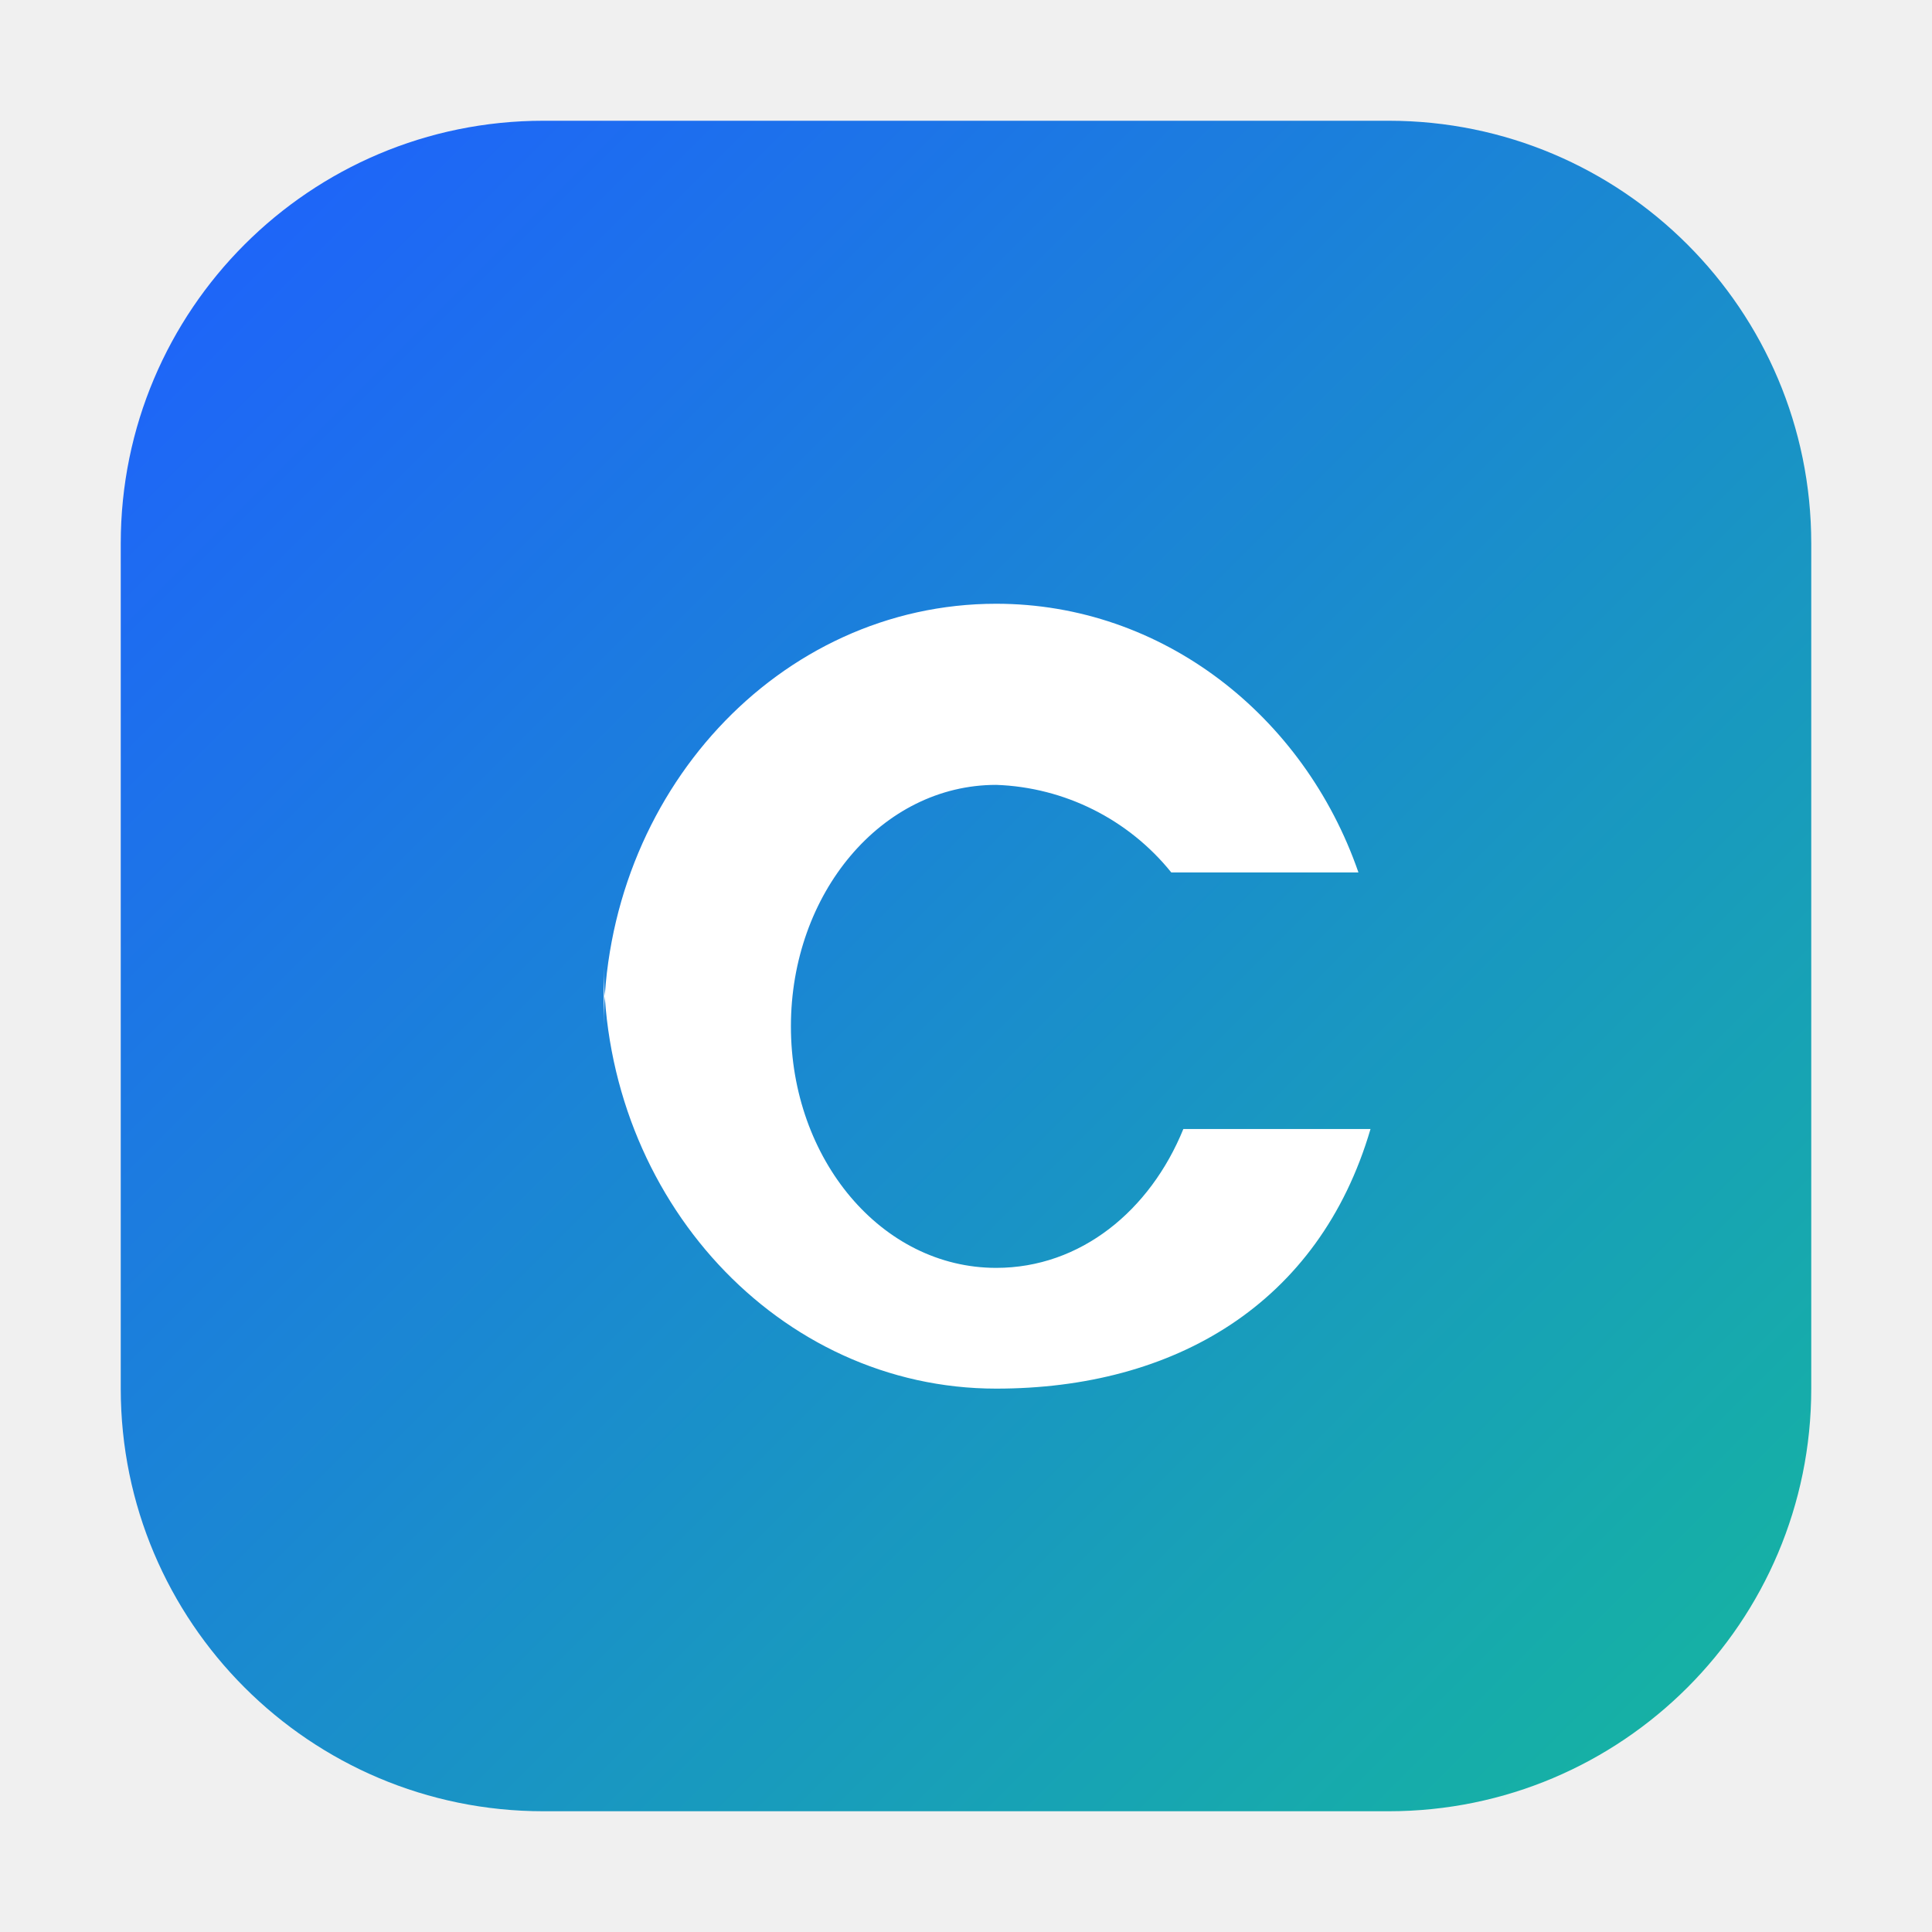
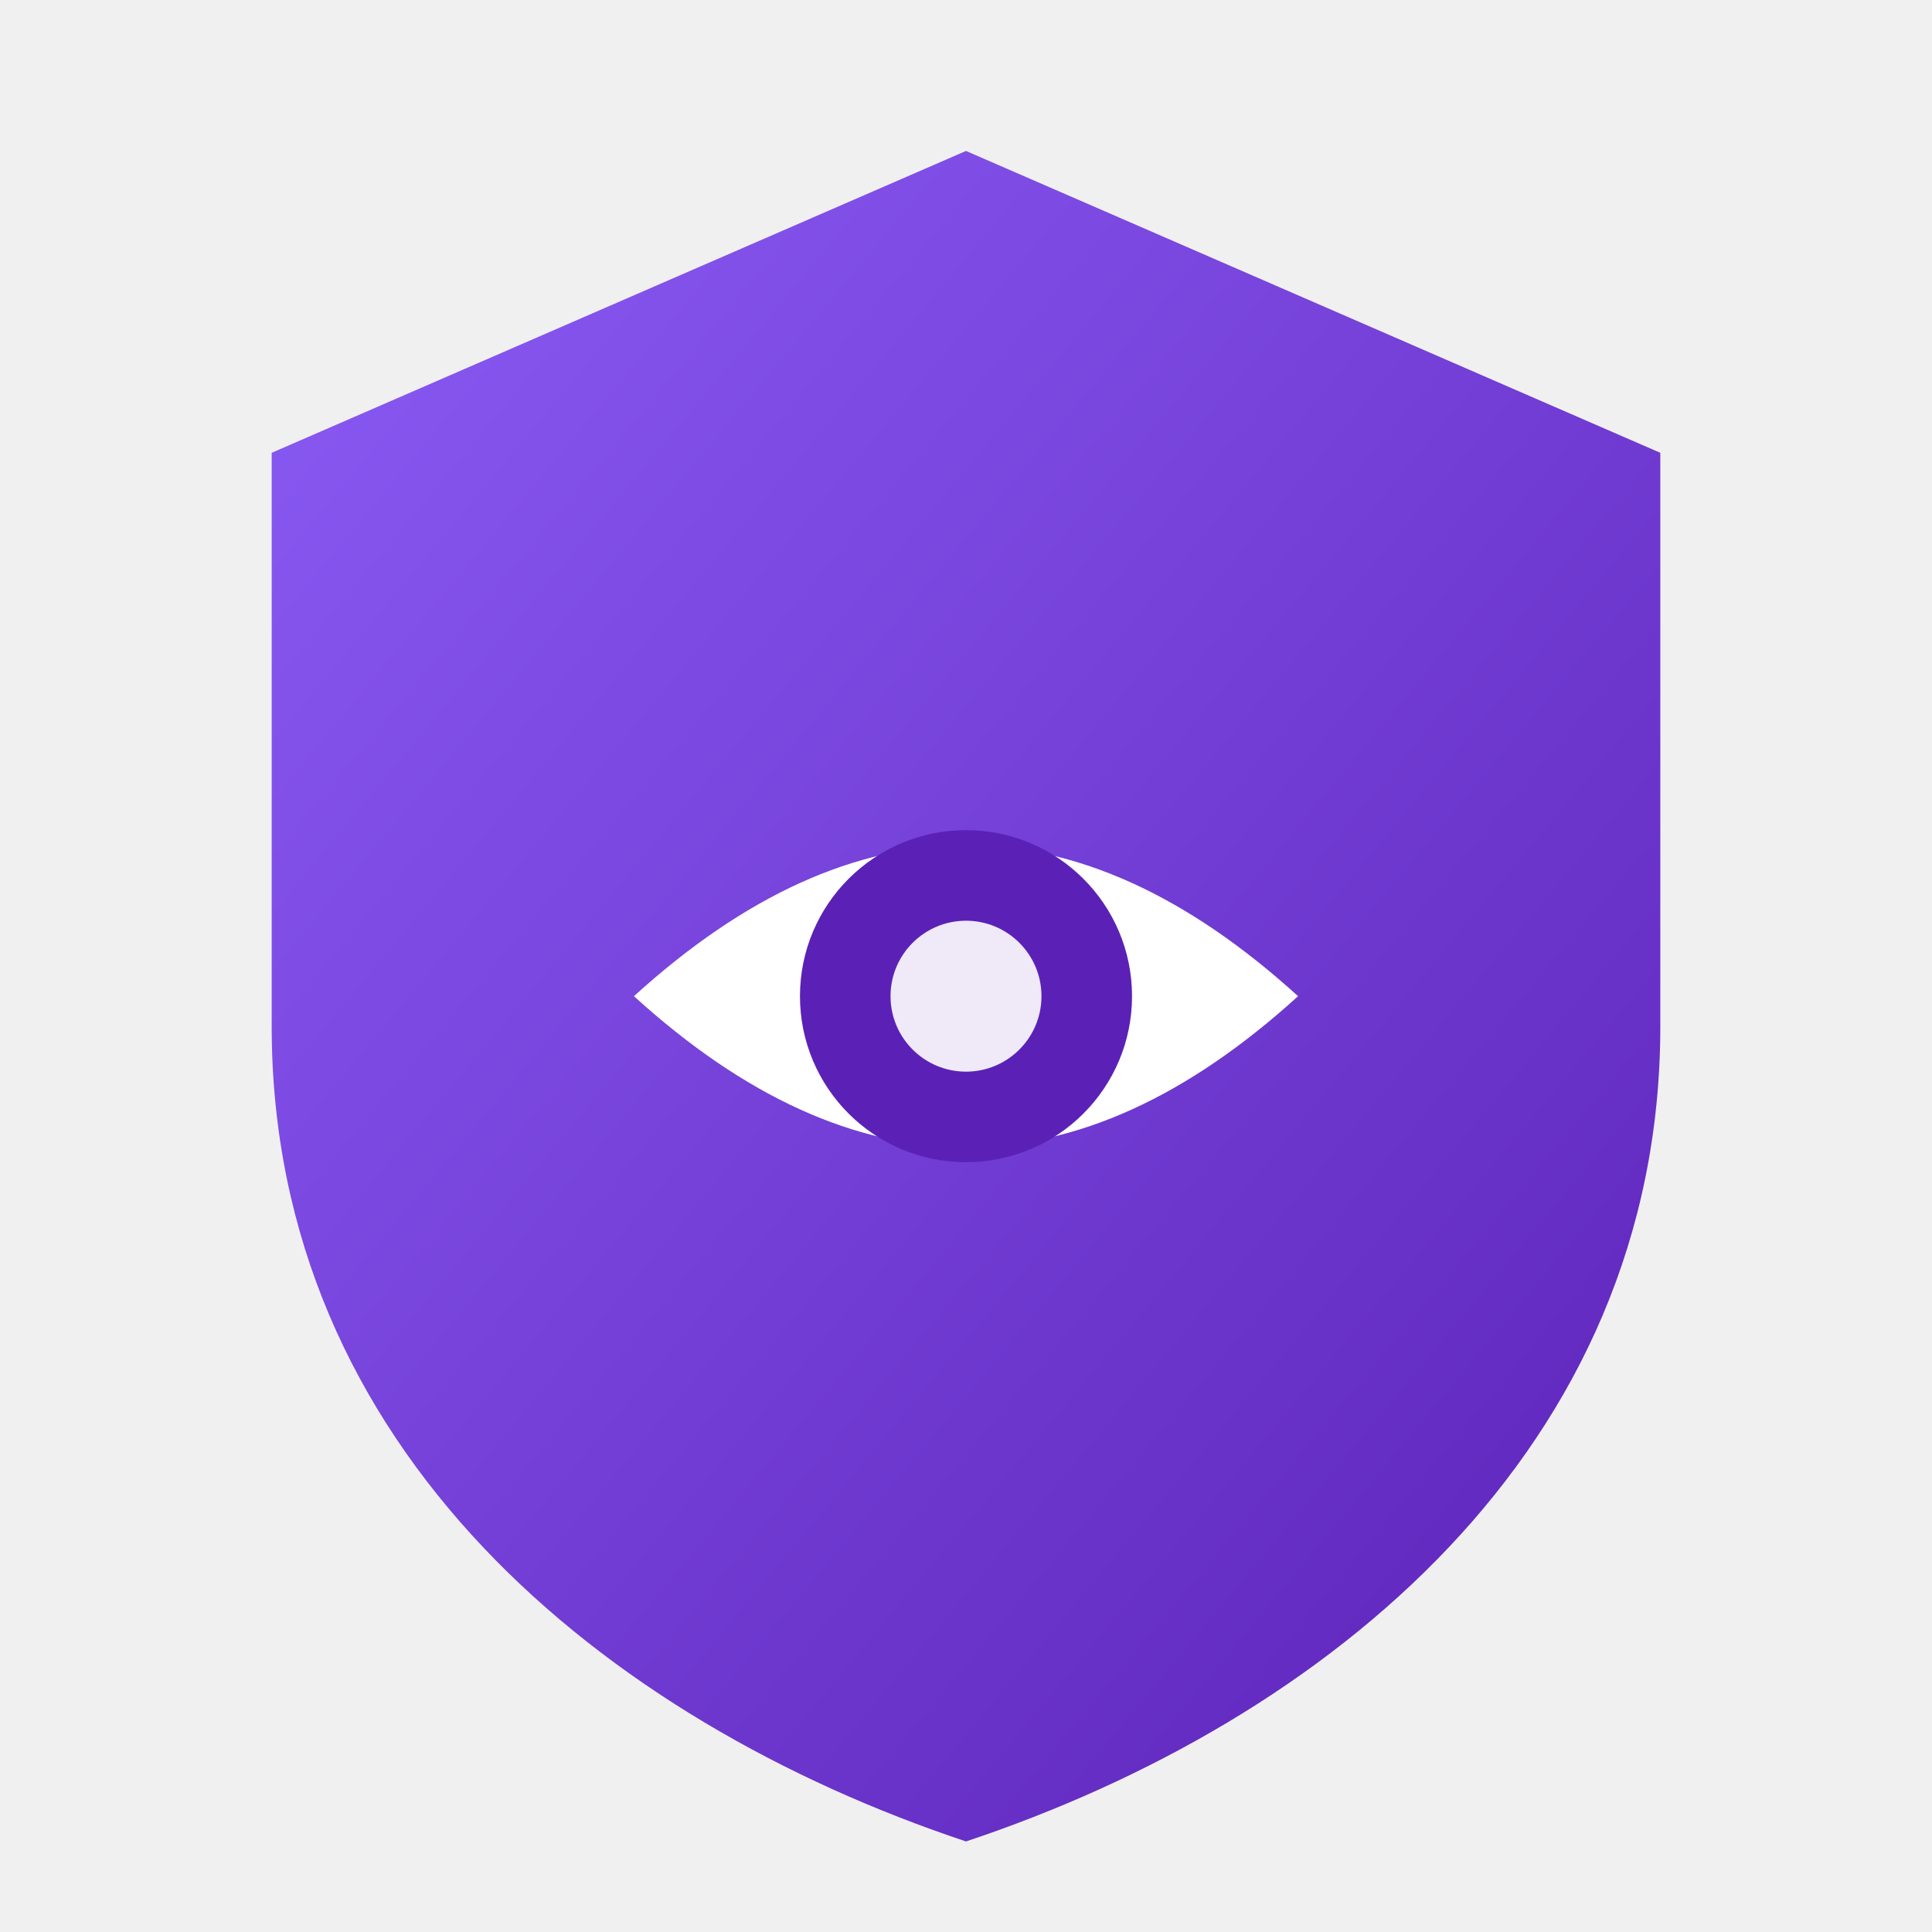
<svg xmlns="http://www.w3.org/2000/svg" viewBox="0 0 64 64">
  <defs>
    <linearGradient id="g" x1="0" y1="0" x2="1" y2="1">
-       <stop offset="0%" stop-color="#1f5fff" />
-       <stop offset="100%" stop-color="#15b79e" />
+       <stop offset="0%" stop-color="#8b5cf6" />
+       <stop offset="100%" stop-color="#5b21b6" />
    </linearGradient>
  </defs>
-   <rect x="4" y="4" width="56" height="56" rx="14" fill="url(#g)" />
-   <path d="M20 34c0-7.7 5.8-14 13-14 5.5 0 10.2 3.7 12 8.9h-6.2A7.8 7.8 0 0 0 33 26c-3.8 0-6.8 3.6-6.8 8s3 8 6.8 8c2.8 0 5.1-1.9 6.2-4.6h6.2C43.7 43.2 38.9 46 33 46c-7.2 0-13-6.3-13-14z" fill="#fff" />
+   <path d="M32 5 L55 15 L55 34 C55 48 44 57 32 61 C20 57 9 48 9 34 L9 15 Z" fill="url(#g)" />
+   <path d="M21 33 Q32 23 43 33 Q32 43 21 33 Z" fill="white" />
+   <circle cx="32" cy="33" r="5.5" fill="#5b21b6" />
+   <circle cx="32" cy="33" r="2.5" fill="rgba(255,255,255,0.9)" />
</svg>
